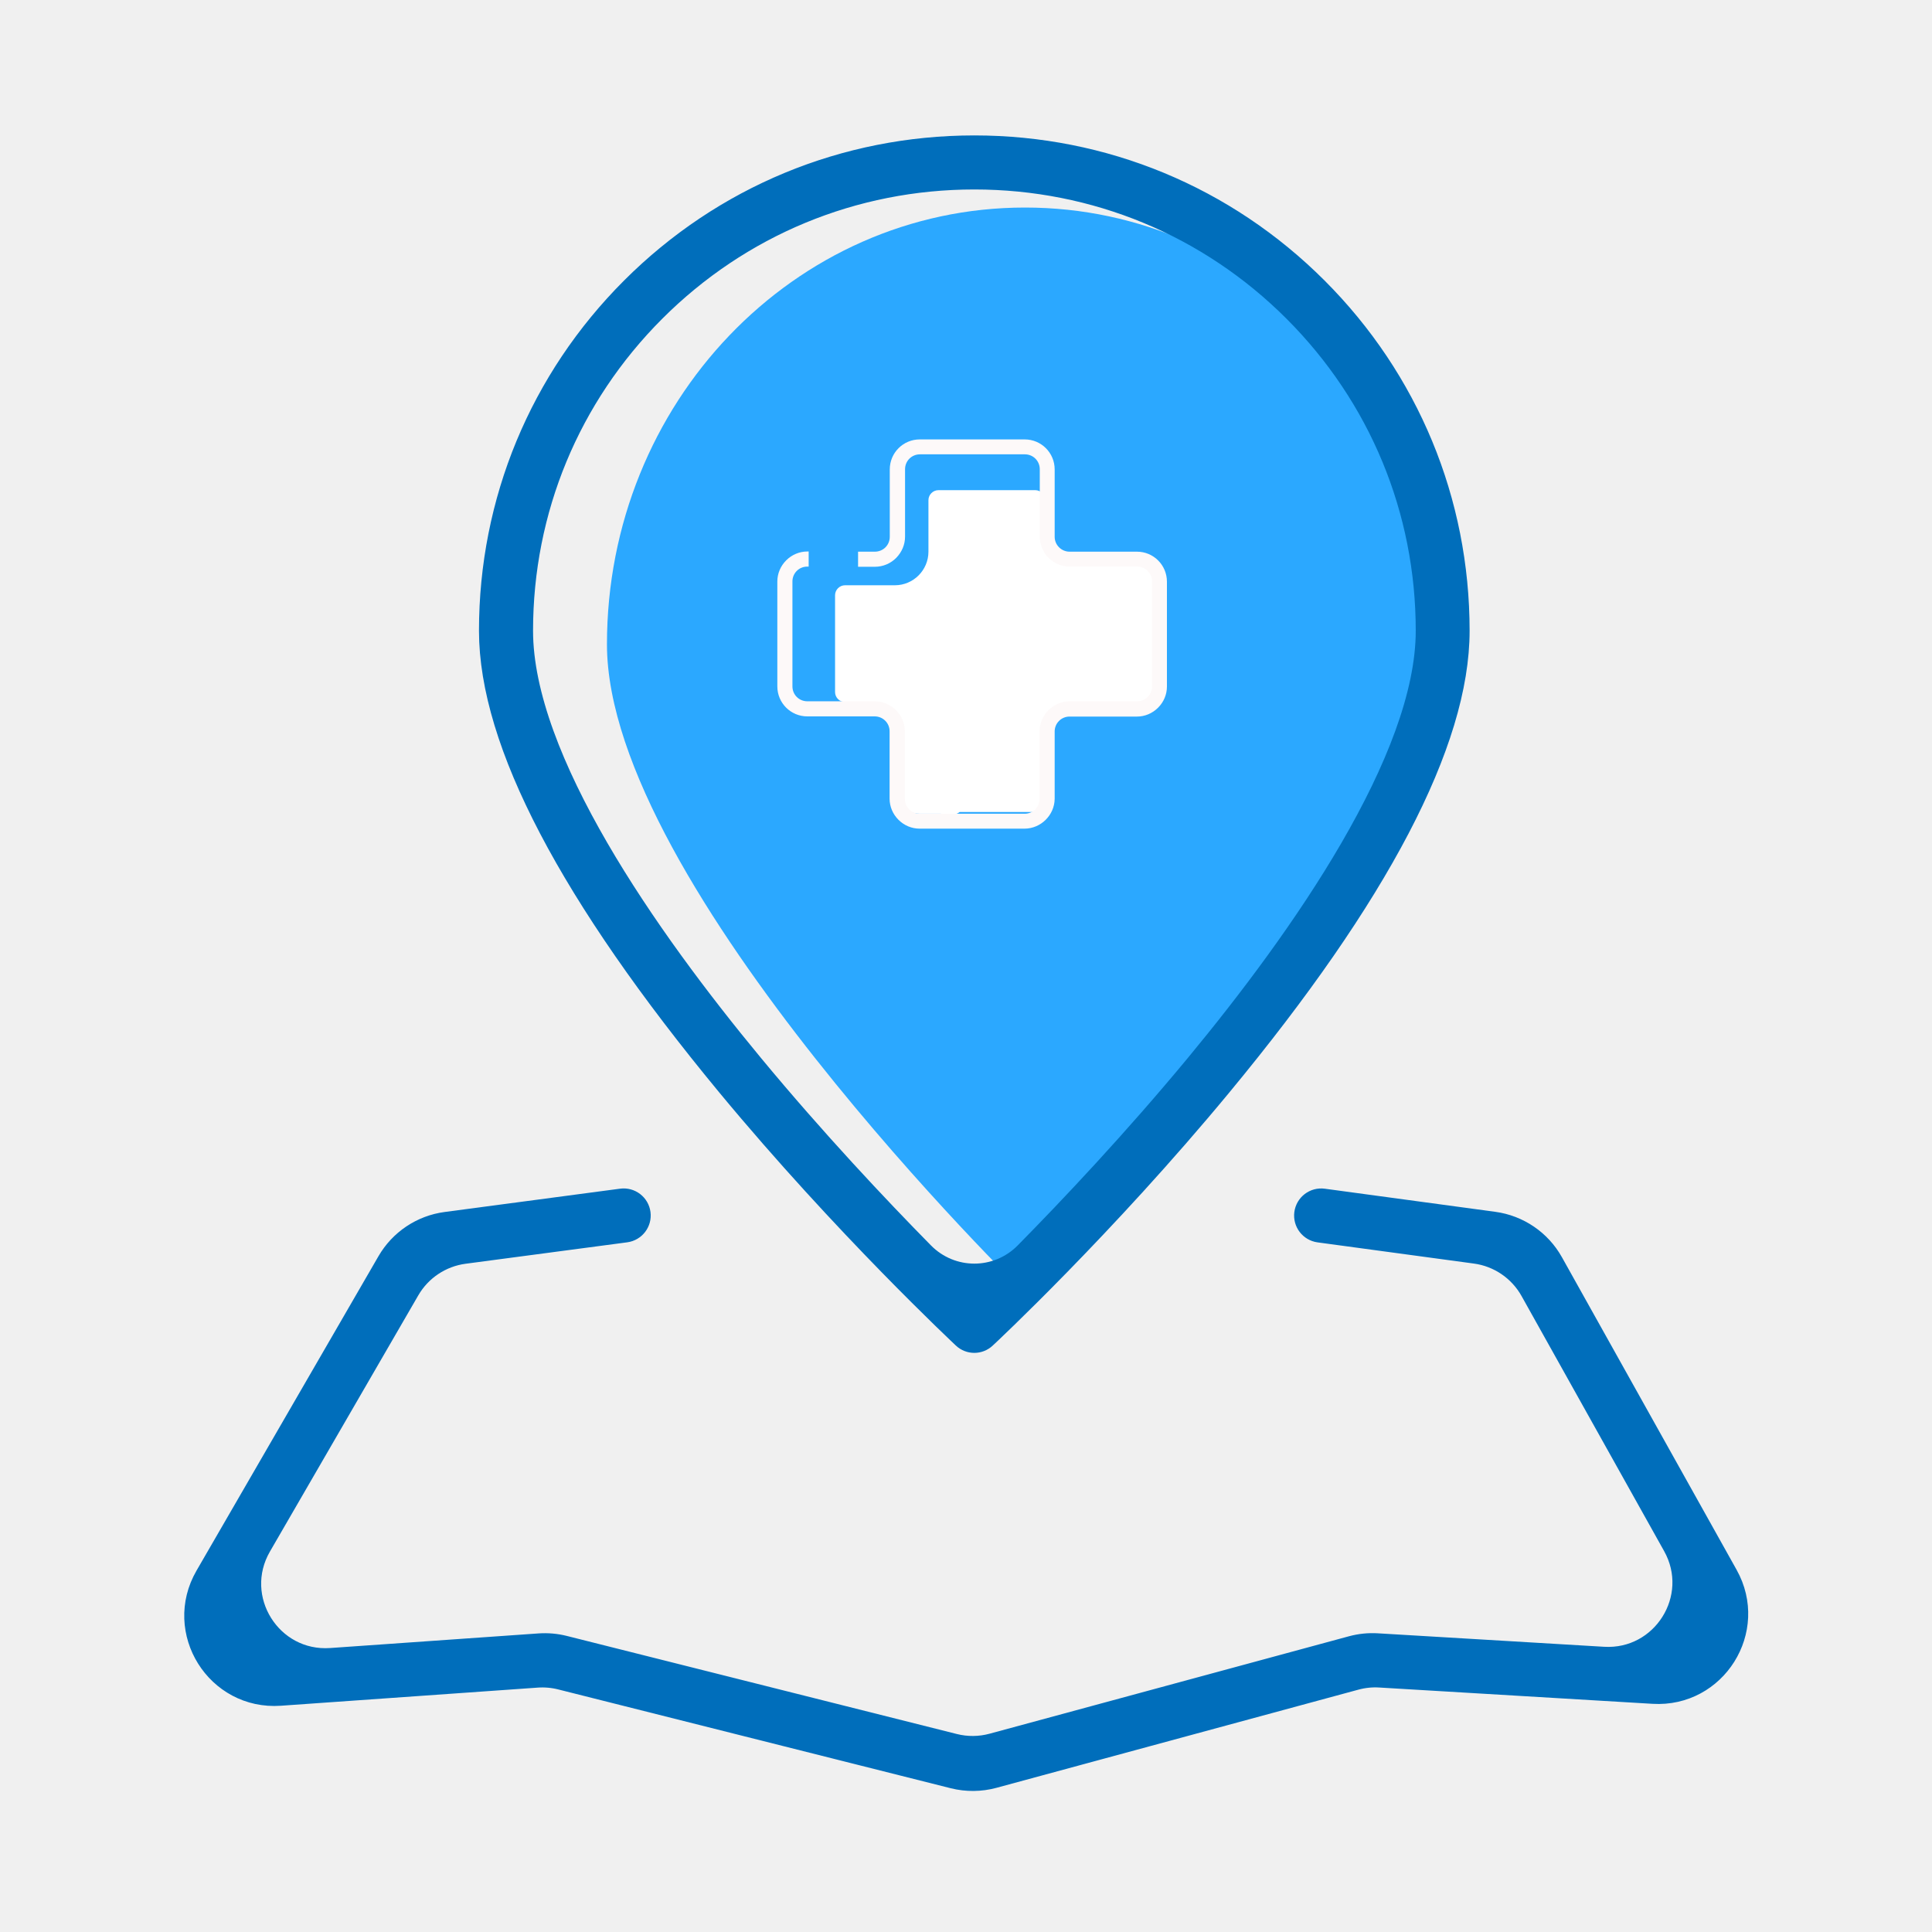
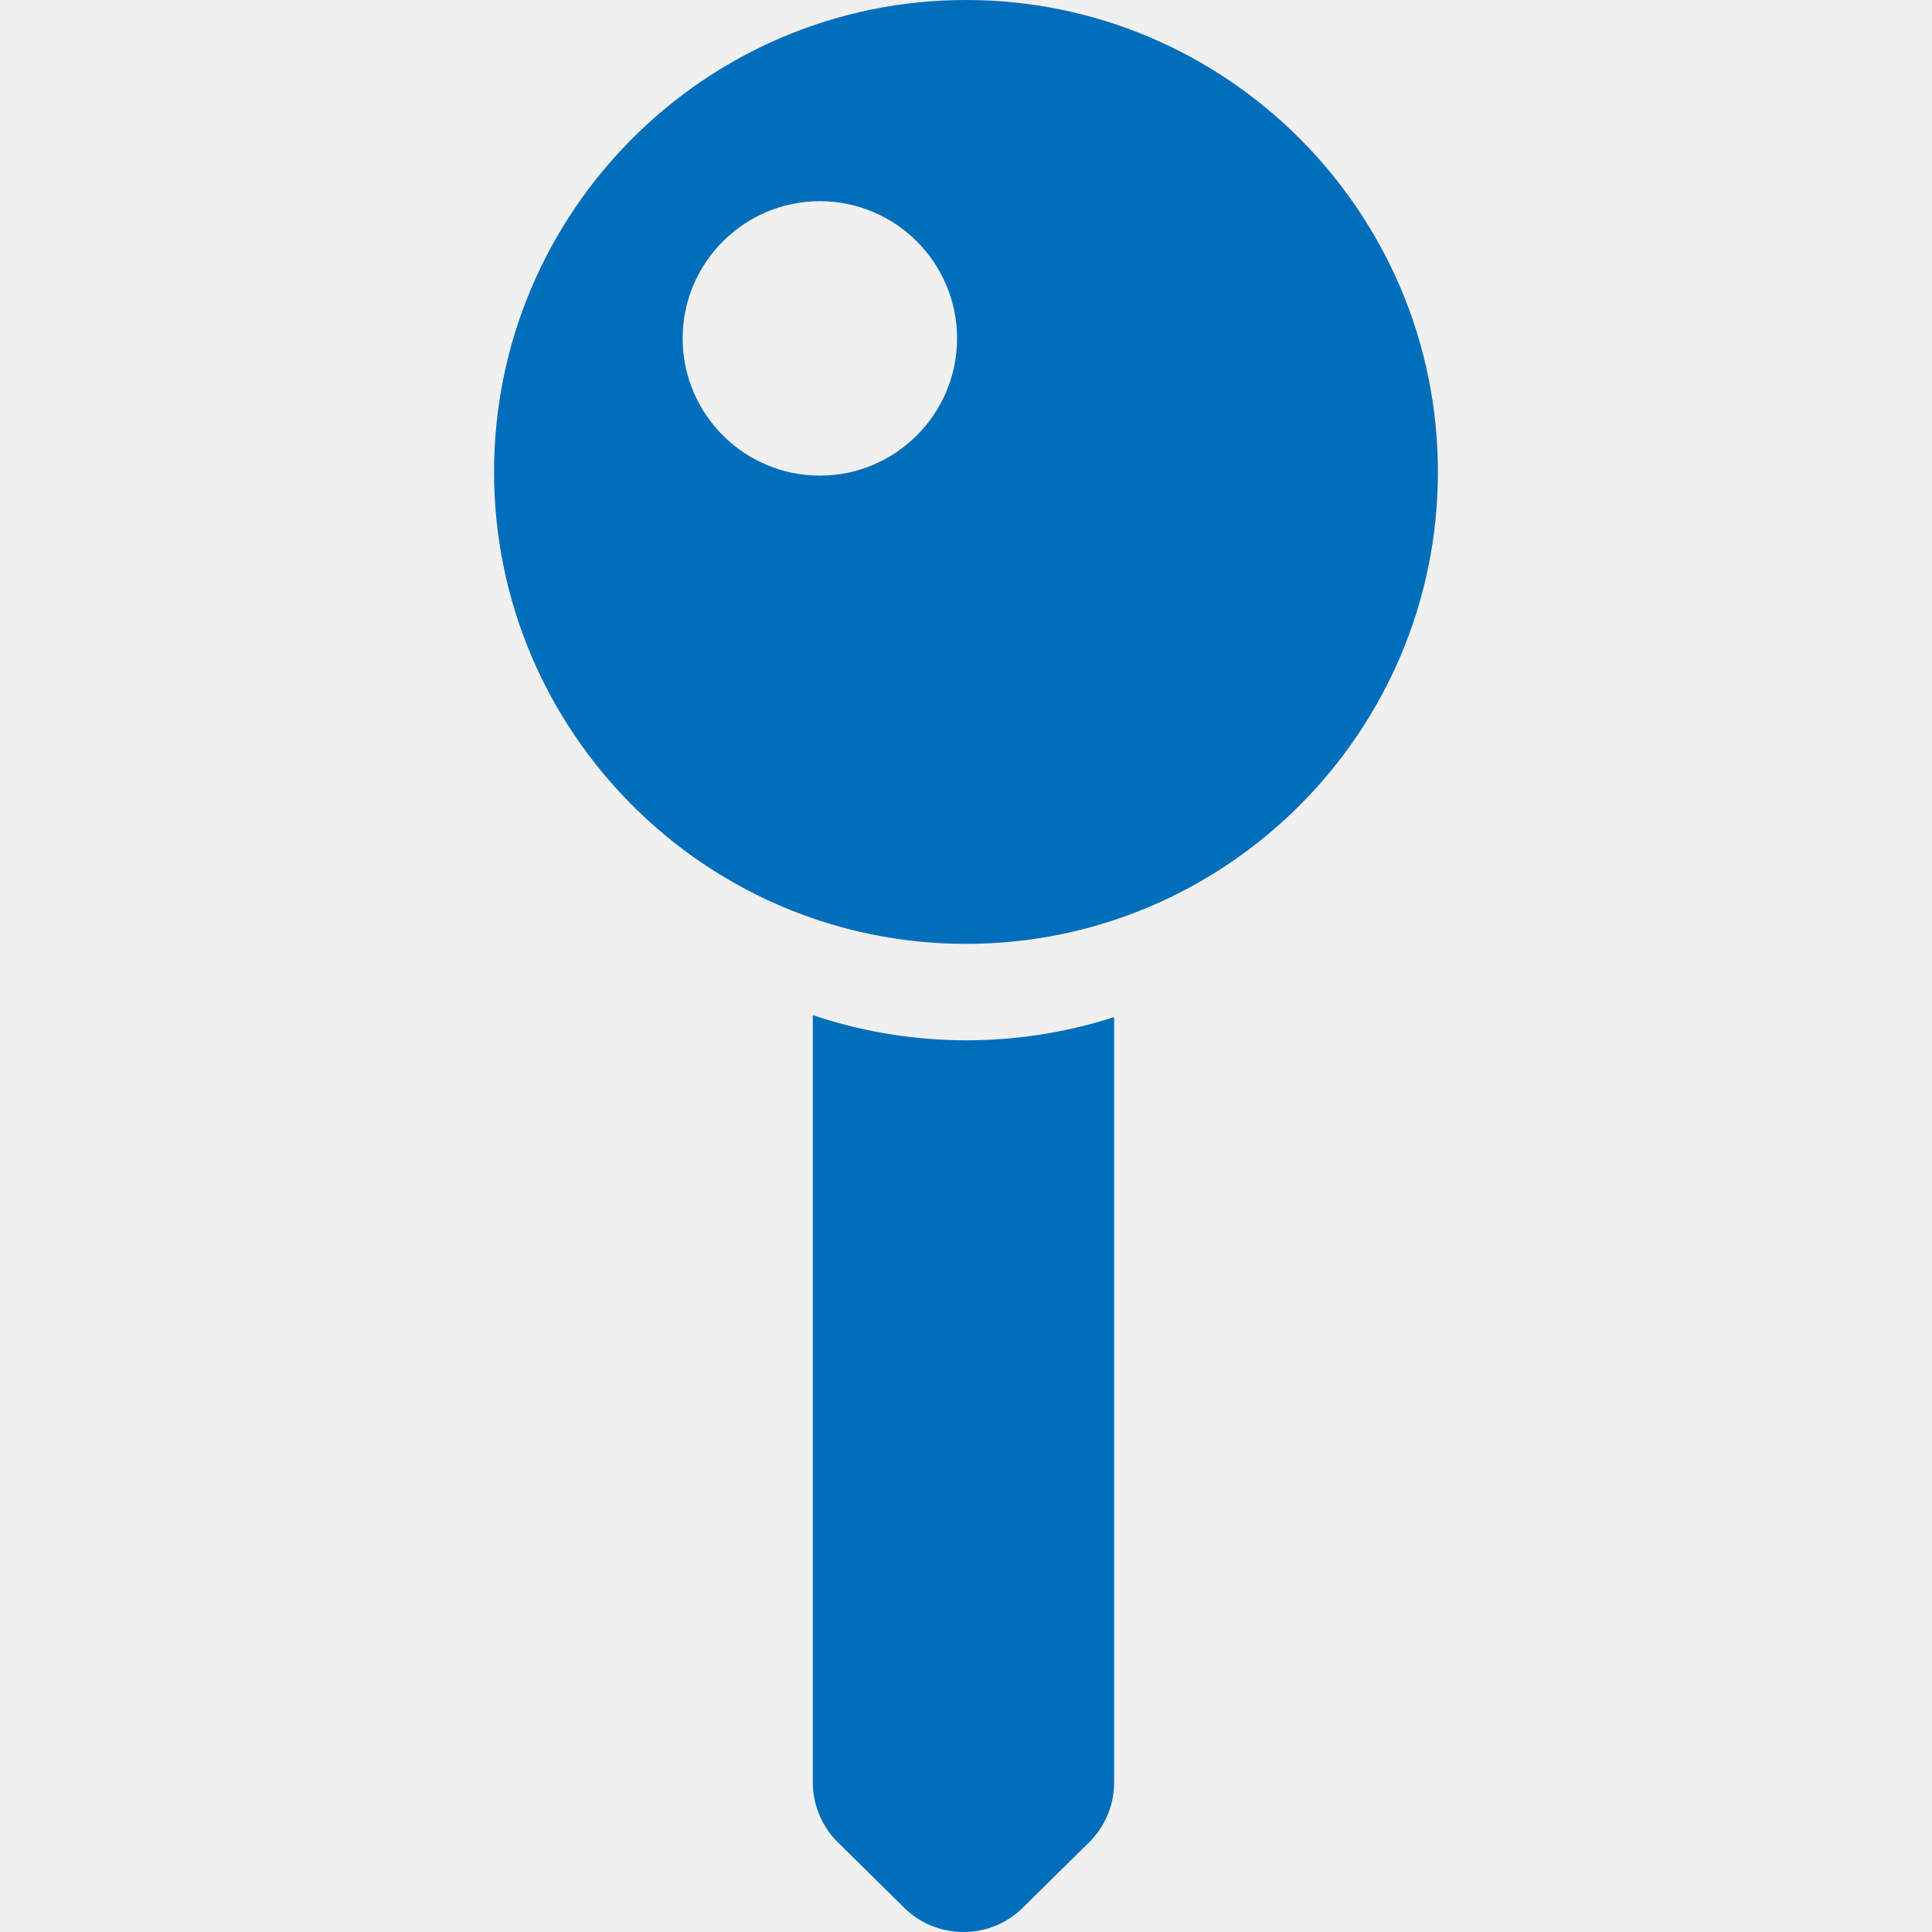
- <svg xmlns="http://www.w3.org/2000/svg" width="75" height="75" viewBox="0 0 75 75" fill="none">
-   <path d="M56.001 25.012C56.001 34.38 39.778 50.186 39.778 50.186C39.778 50.186 23.562 34.38 23.562 25.012C23.562 15.645 30.828 8.057 39.785 8.057C48.743 8.049 56.001 15.645 56.001 25.012Z" fill="#2BA8FF" />
-   <path d="M40.576 20.654V19.416C40.576 19.204 40.4 19.028 40.188 19.028H36.431C36.218 19.028 36.042 19.204 36.042 19.416V21.416C36.042 22.134 35.456 22.72 34.739 22.72H32.805C32.593 22.72 32.417 22.895 32.417 23.108V26.865C32.417 27.078 32.593 27.253 32.805 27.253H33.94C34.285 27.253 34.819 27.532 34.819 27.869L34.885 30.439C34.885 31.077 35.076 31.589 35.713 31.589H36.526C36.804 31.589 37.053 31.685 37.251 31.523H40.005C40.327 31.523 40.591 31.26 40.591 30.938V28.469C40.591 27.795 41.14 27.246 41.814 27.246H44.348C44.56 27.246 44.736 27.07 44.736 26.858V22.463C44.736 21.987 44.355 21.606 43.879 21.606H41.558C41.008 21.621 40.576 21.189 40.576 20.654Z" fill="white" />
-   <path d="M39.77 32.168H35.698C35.391 32.168 35.098 32.044 34.878 31.824C34.658 31.604 34.534 31.311 34.534 31.003V28.389C34.534 28.235 34.475 28.088 34.365 27.979C34.255 27.869 34.109 27.81 33.955 27.81H31.34C30.696 27.81 30.176 27.29 30.176 26.645V22.573C30.176 22.266 30.3 21.973 30.52 21.753C30.74 21.533 31.033 21.409 31.34 21.409H31.392V21.995H31.34C31.186 21.995 31.04 22.053 30.93 22.163C30.82 22.273 30.762 22.419 30.762 22.573V26.645C30.762 26.968 31.018 27.224 31.34 27.224H33.955C34.27 27.224 34.556 27.349 34.783 27.568C35.002 27.788 35.127 28.081 35.127 28.396V31.011C35.127 31.333 35.383 31.589 35.706 31.589H39.778C40.1 31.589 40.356 31.333 40.356 31.011V28.396C40.356 28.081 40.481 27.795 40.701 27.568C40.92 27.349 41.213 27.224 41.528 27.224H44.143C44.297 27.224 44.443 27.166 44.553 27.056C44.663 26.946 44.722 26.799 44.722 26.645V22.573C44.722 22.251 44.465 21.995 44.143 21.995H41.528C40.884 21.995 40.364 21.475 40.364 20.83V18.215C40.364 17.893 40.107 17.637 39.785 17.637H35.713C35.391 17.637 35.134 17.893 35.134 18.215V20.83C35.134 21.145 35.01 21.431 34.79 21.658C34.57 21.877 34.277 22.002 33.962 22.002H33.31V21.416H33.962C34.116 21.416 34.263 21.357 34.373 21.248C34.482 21.138 34.541 20.991 34.541 20.837V18.223C34.541 17.578 35.061 17.058 35.706 17.058H39.778C40.422 17.058 40.942 17.578 40.942 18.223V20.837C40.942 21.16 41.206 21.416 41.521 21.416H44.136C44.78 21.416 45.3 21.936 45.3 22.581V26.653C45.3 26.96 45.176 27.253 44.956 27.473C44.736 27.693 44.443 27.817 44.136 27.817H41.521C41.367 27.817 41.221 27.876 41.111 27.986C41.001 28.096 40.942 28.242 40.942 28.396V31.011C40.935 31.641 40.408 32.168 39.77 32.168Z" fill="#FDF9F9" />
-   <path d="M38.196 51.87C37.986 52.068 37.659 52.068 37.449 51.87V51.87C37.405 51.826 32.827 47.549 28.308 42.092C22.2 34.702 19.094 28.784 19.094 24.485C19.094 19.482 21.043 14.78 24.58 11.243C28.118 7.705 32.82 5.757 37.822 5.757C42.825 5.757 47.527 7.705 51.065 11.243C54.602 14.78 56.55 19.482 56.55 24.485C56.55 28.777 53.452 34.702 47.336 42.092C42.825 47.549 38.247 51.826 38.196 51.87V51.87ZM37.822 6.855C33.113 6.855 28.689 8.687 25.356 12.019C22.024 15.352 20.193 19.775 20.193 24.485C20.193 29.502 25.064 36.445 29.15 41.382C31.59 44.33 34.046 46.933 35.782 48.696C36.908 49.839 38.737 49.84 39.864 48.697C41.602 46.934 44.061 44.33 46.502 41.382C50.588 36.445 55.459 29.502 55.459 24.485C55.459 19.775 53.628 15.352 50.295 12.019C46.963 8.687 42.532 6.855 37.822 6.855Z" fill="#006EBB" stroke="#006EBB" />
-   <path d="M38.55 68.921C38.054 69.055 37.531 69.06 37.032 68.935L21.786 65.097C21.478 65.02 21.159 64.992 20.843 65.014L10.869 65.718C8.469 65.887 6.856 63.305 8.061 61.223L15.125 49.016C15.591 48.211 16.404 47.667 17.327 47.545L24.138 46.64C24.439 46.6 24.715 46.811 24.756 47.112V47.112C24.796 47.414 24.584 47.691 24.282 47.731L18.008 48.563C17.086 48.686 16.272 49.229 15.806 50.034L10.047 59.979C8.842 62.061 10.453 64.643 12.853 64.475L20.939 63.908C21.255 63.886 21.573 63.914 21.88 63.991L37.026 67.8C37.524 67.925 38.046 67.92 38.542 67.786L52.495 64.003C52.809 63.918 53.134 63.884 53.459 63.904L62.24 64.427C64.607 64.568 66.194 62.038 65.037 59.969L59.501 50.065C59.04 49.242 58.22 48.683 57.285 48.556L51.214 47.733C50.913 47.692 50.702 47.415 50.742 47.114V47.114C50.783 46.812 51.06 46.6 51.362 46.641L57.98 47.538C58.915 47.665 59.736 48.224 60.196 49.047L66.979 61.185C68.136 63.254 66.548 65.784 64.182 65.643L53.569 65.01C53.244 64.99 52.919 65.024 52.605 65.109L38.55 68.921Z" fill="#006EBB" stroke="#006EBB" />
+ <svg xmlns="http://www.w3.org/2000/svg" width="66" height="66" viewBox="0 0 66 66" fill="none">
+   <path d="M33.013 35.538C31.32 35.538 29.645 35.278 28.035 34.766L27.767 34.68V60.884C27.767 61.63 28.051 62.339 28.57 62.883L30.82 65.103C31.371 65.681 32.115 66 32.914 66C33.714 66 34.457 65.681 35.004 65.107L37.263 62.879C37.778 62.338 38.061 61.63 38.061 60.884V34.748L37.796 34.828C36.248 35.3 34.638 35.538 33.013 35.538Z" fill="#006EBB" />
+   <path d="M33 0C24.11 0 16.878 7.232 16.878 16.122C16.878 25.011 24.11 32.244 33 32.244C41.889 32.244 49.121 25.011 49.121 16.122C49.121 7.232 41.889 0 33 0ZM28.007 16.248C25.422 16.248 23.32 14.146 23.32 11.56C23.32 8.976 25.422 6.873 28.007 6.873C30.592 6.873 32.695 8.976 32.695 11.56C32.695 14.146 30.592 16.248 28.007 16.248Z" fill="#006EBB" />
</svg>
